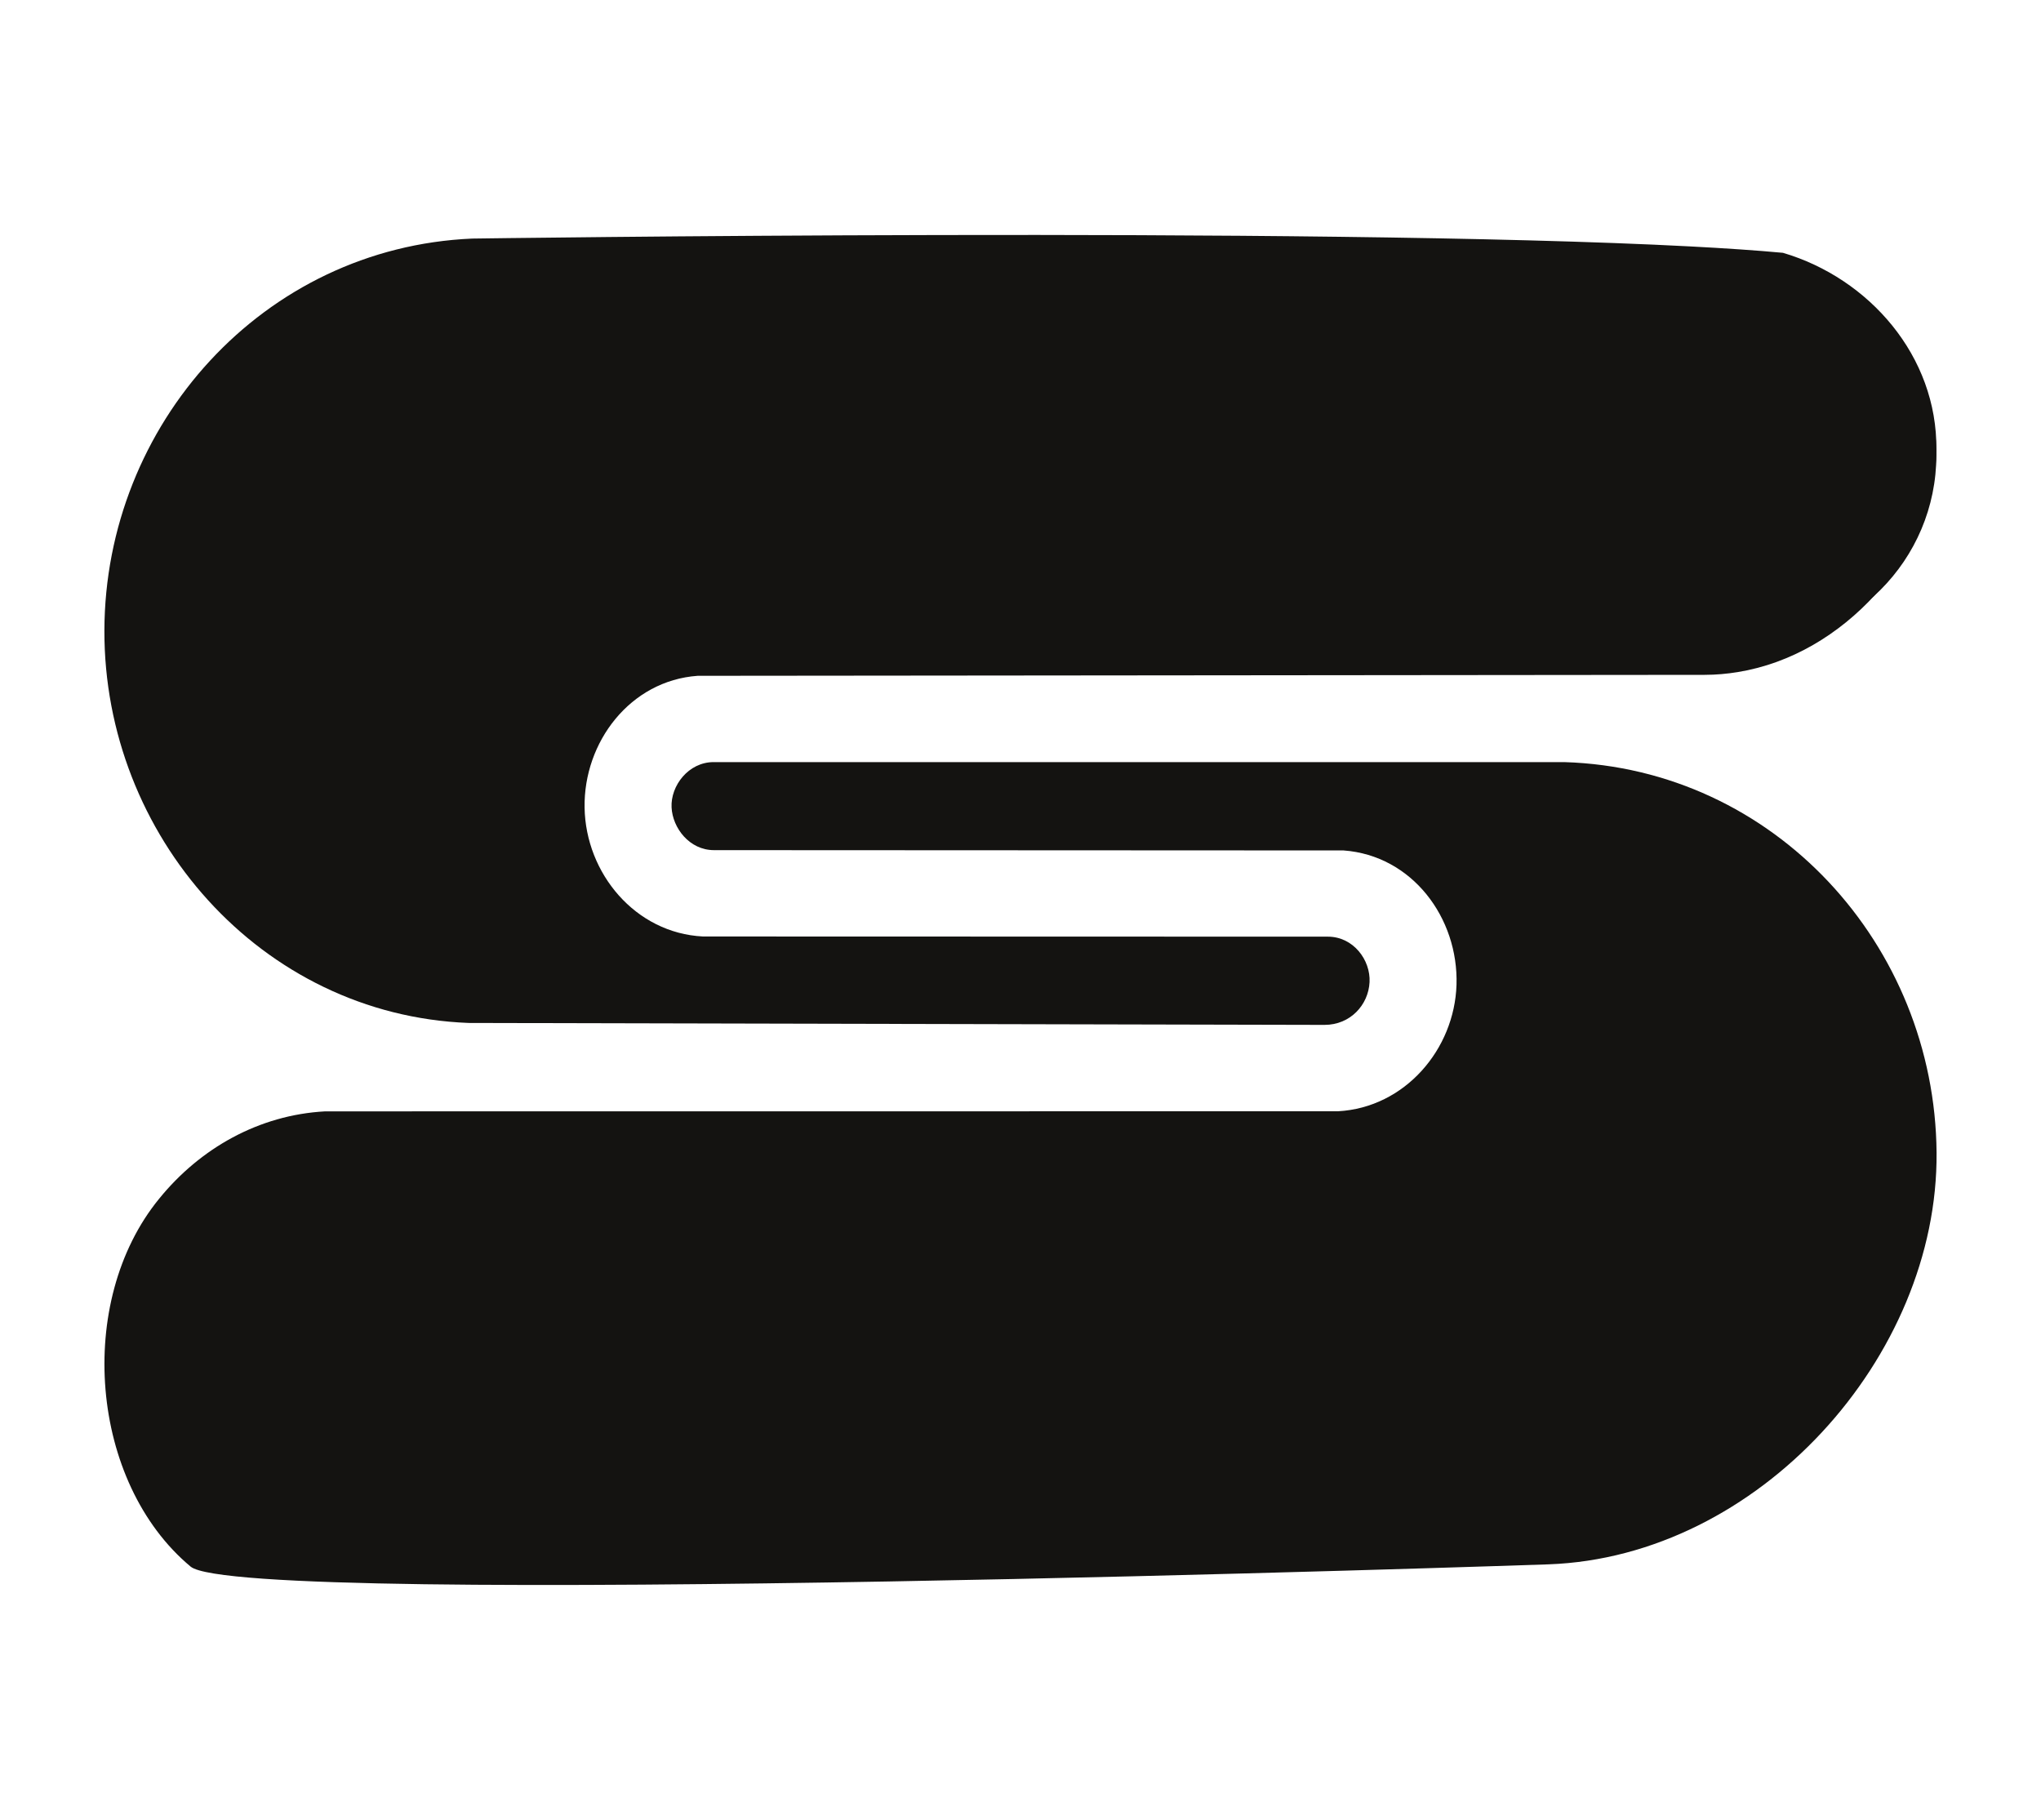
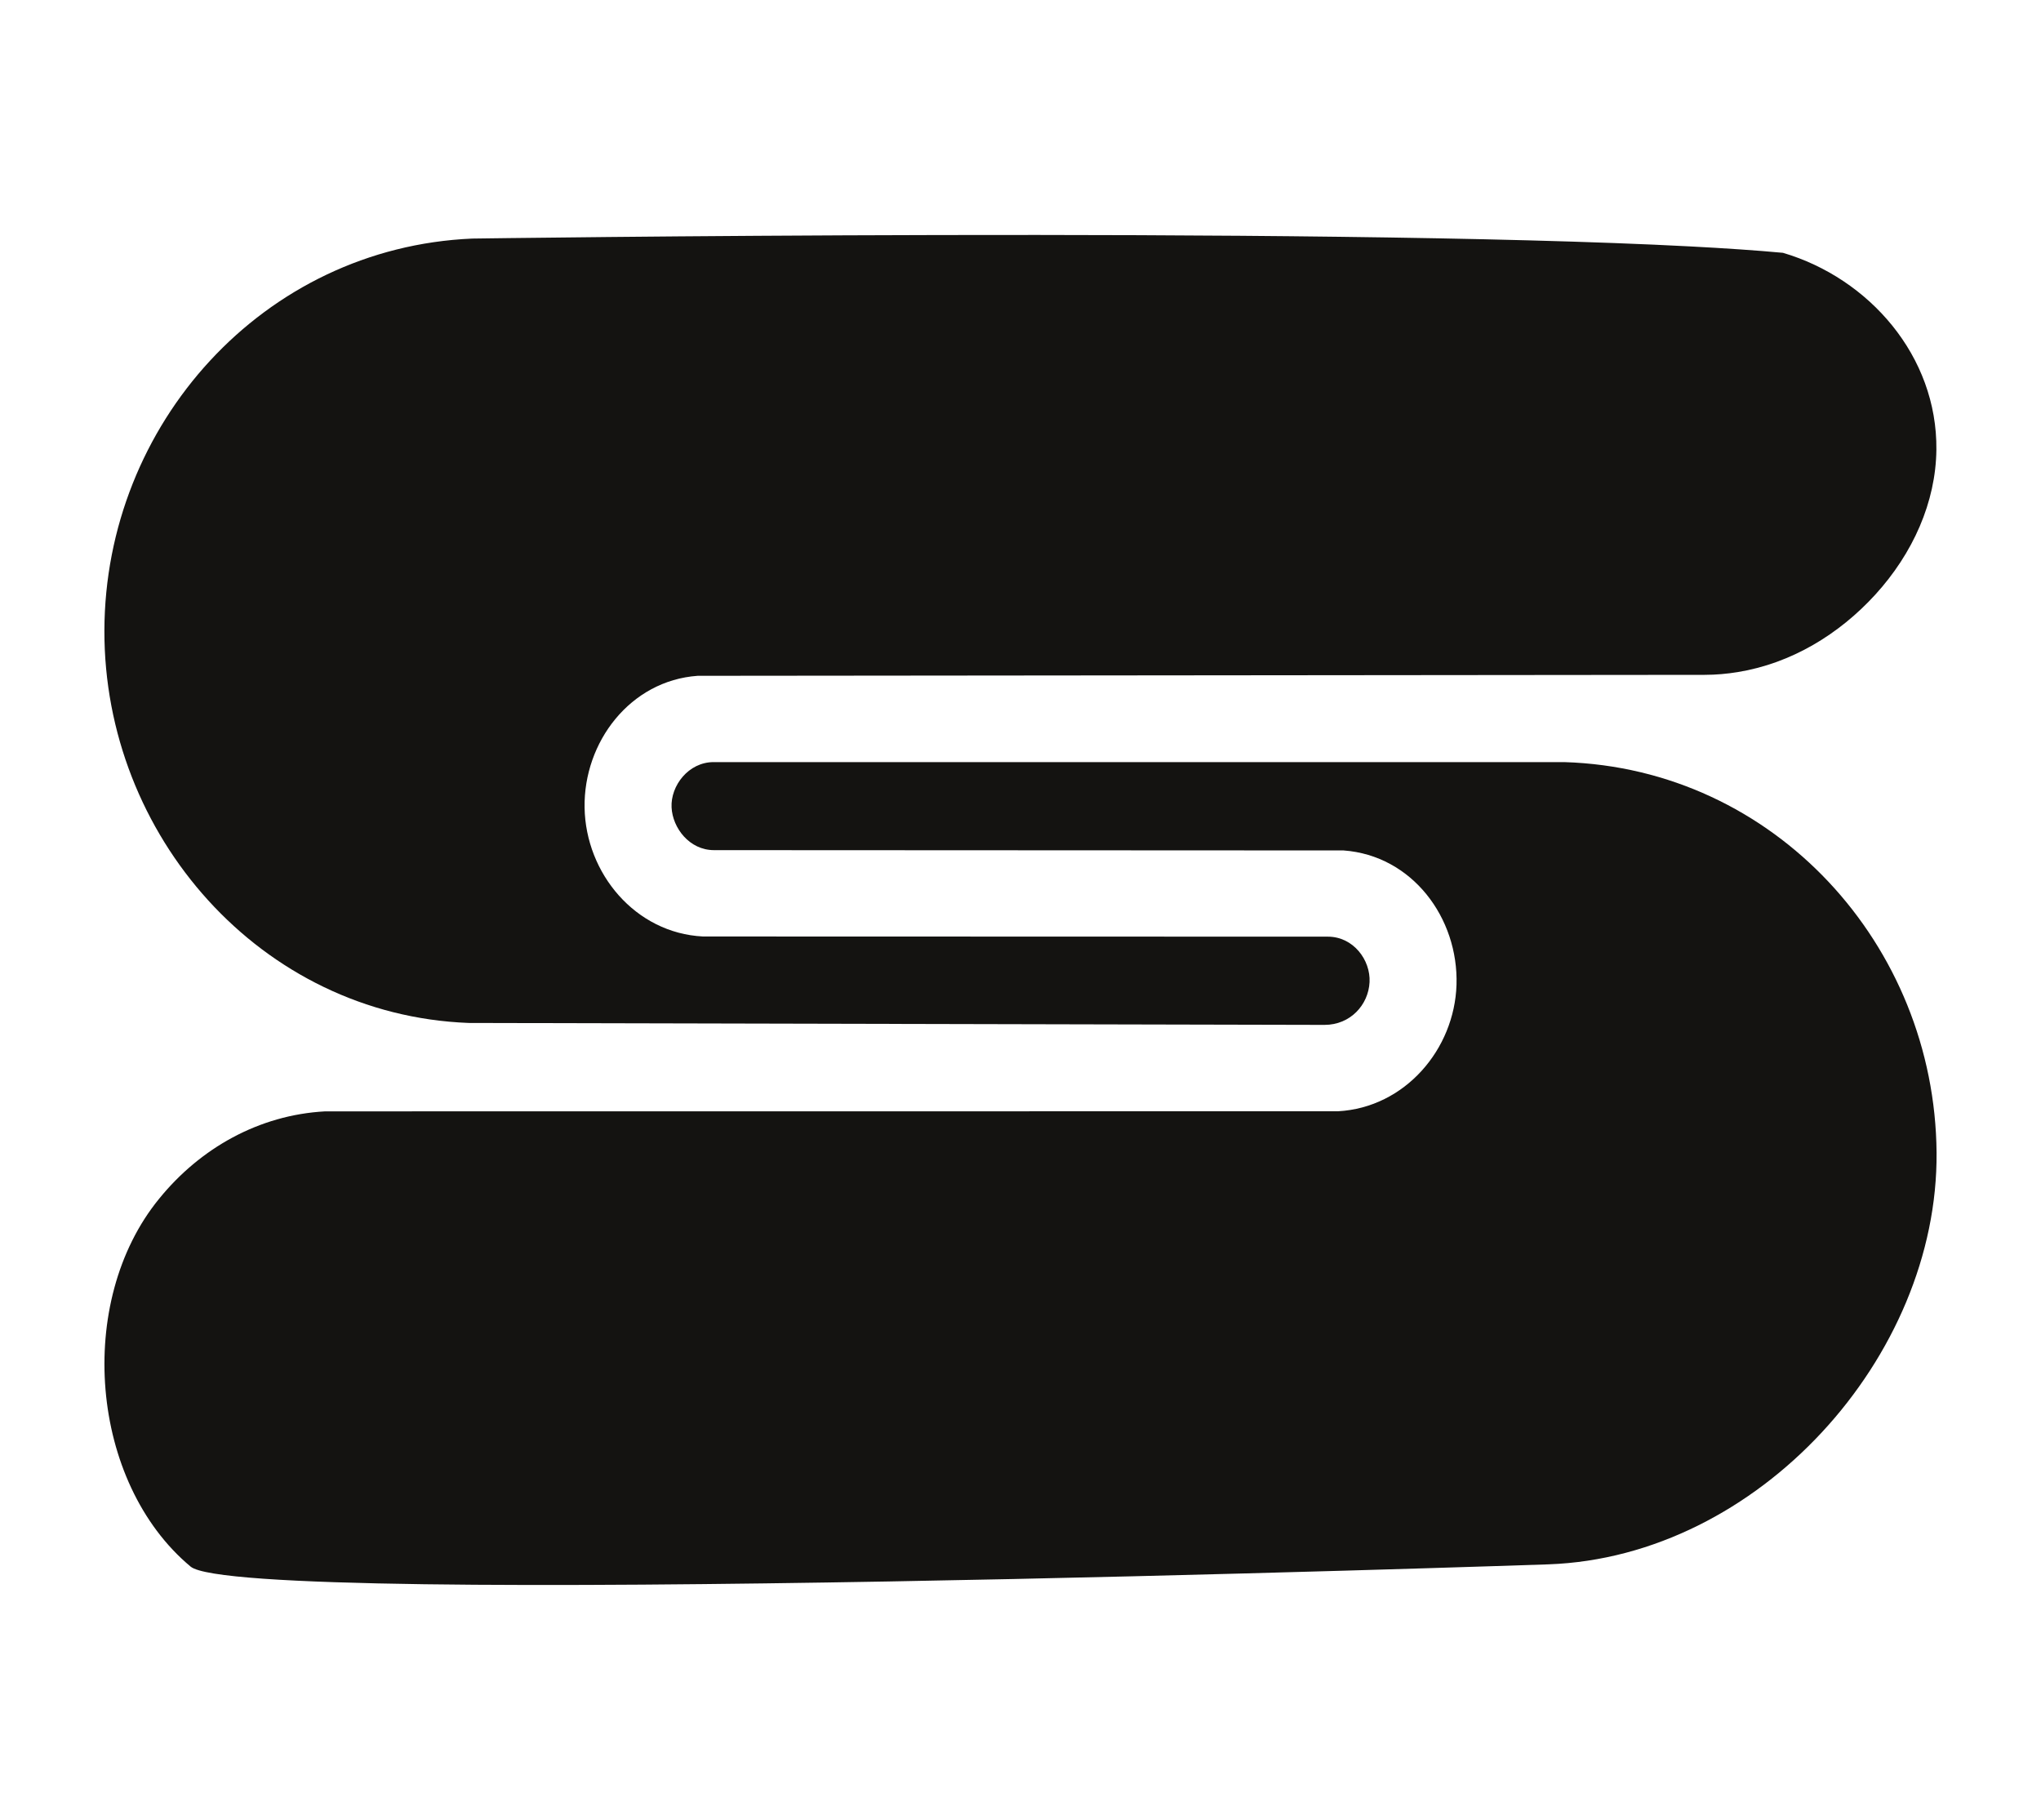
<svg xmlns="http://www.w3.org/2000/svg" viewBox="23.63 -0.44 390.94 348.56" fill="#141311">
  <path d="M 60.136,299.589 C 40.856,283.5 37.972,248.86 54.123,229.125 C 61.959,219.478 73.207,213.091 85.908,212.405 L 279.917,212.388 C 292.733,211.689 302.226,200.524 302.614,188.174 C 303.017,175.346 294.109,163.394 280.985,162.435 L 160.386,162.377 C 155.683,162.375 152.458,158.13 152.266,154.193 C 152.064,150.042 155.5,145.516 160.323,145.516 L 323.274,145.518 C 363.509,146.757 394.226,180.521 394.567,220.281 C 394.902,259.424 360.462,297.71 320.252,299.158 C 320.252,299.158 69.931,307.764 60.136,299.589 Z" />
  <path d="M 365.139,47.978 C 360.117,47.513 354.147,47.108 347.423,46.755 C 274.744,42.943 114.082,45.251 114.082,45.251 C 73.999,46.976 43.729,80.886 43.626,120.304 C 43.523,159.468 73.52,193.942 113.382,195.473 L 277.327,195.844 C 282.287,195.844 285.746,192.007 285.96,187.65 C 286.167,183.431 282.868,178.95 277.976,178.948 L 158.275,178.914 C 145.304,178.264 135.812,166.801 135.604,154.242 C 135.396,141.677 144.348,129.906 157.262,128.99 L 350.164,128.805 C 352.316,128.803 354.428,128.611 356.499,128.274 C 366.737,126.607 375.883,121.049 382.816,113.459 C 390.033,105.558 394.424,95.729 394.532,85.687 C 394.725,67.771 381.643,52.839 365.139,47.978 Z" />
-   <circle cx="357.983" cy="86.686" r="36.548" />
</svg>
